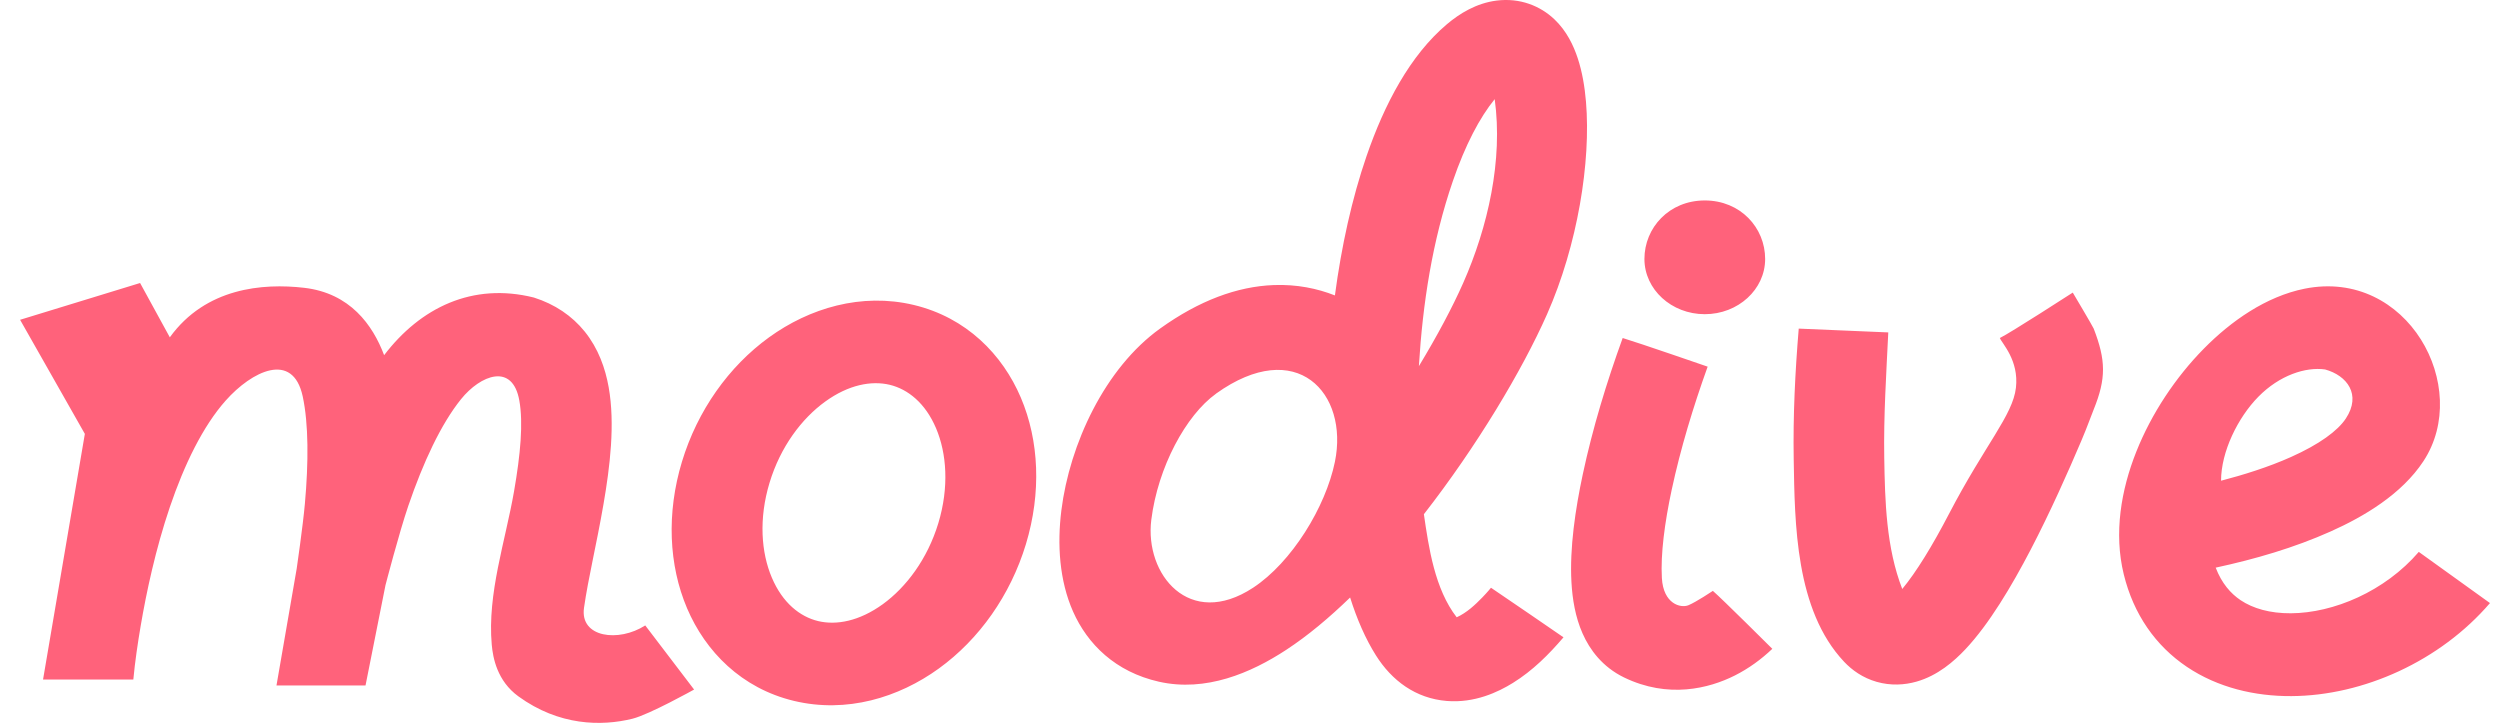
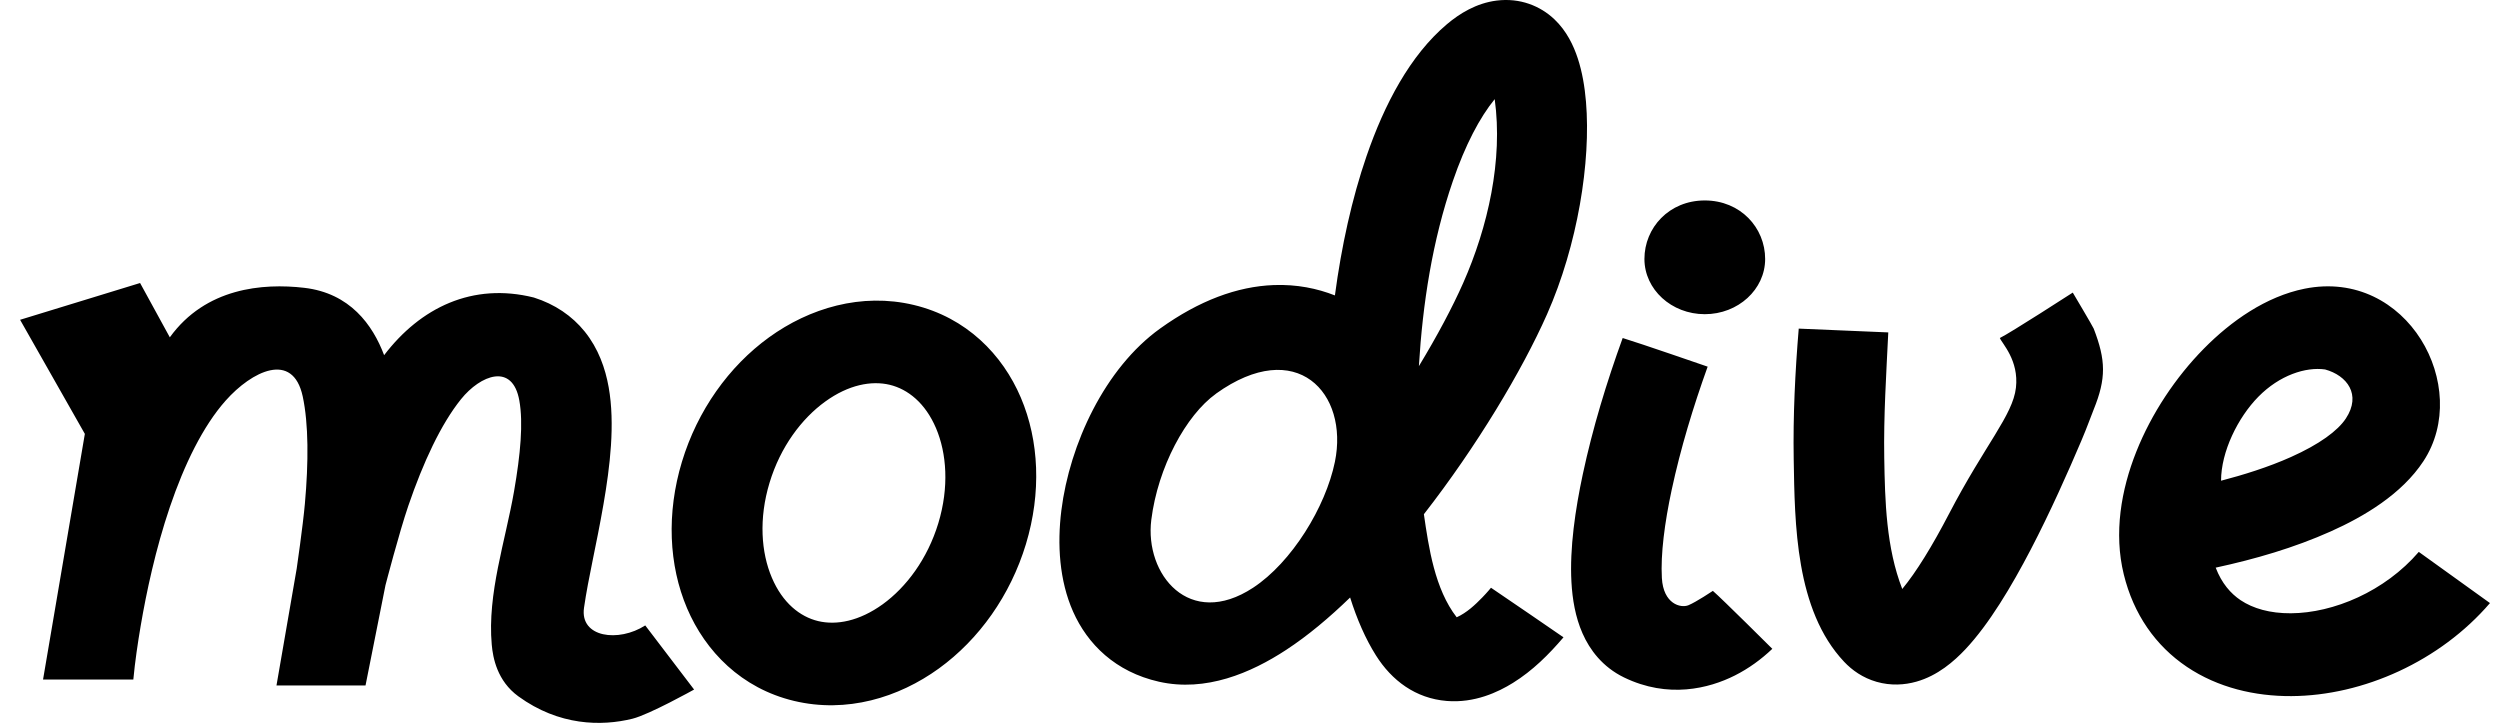
<svg xmlns="http://www.w3.org/2000/svg" viewBox="0 0 83 24" fill="none">
-   <path d="M10.096 9.555C11.619 9.73 12.374 10.787 12.753 11.792C13.957 10.213 15.688 9.369 17.724 9.878C18.423 10.099 18.992 10.487 19.412 11.007C19.87 11.575 20.097 12.233 20.208 12.856C20.425 14.073 20.251 15.496 20.036 16.739C19.796 18.126 19.536 19.16 19.389 20.179C19.246 21.169 20.541 21.333 21.422 20.764L23.044 22.893C23.044 22.893 21.555 23.724 20.996 23.862C19.971 24.115 18.561 24.101 17.209 23.118C16.505 22.606 16.364 21.838 16.326 21.402C16.175 19.708 16.78 17.964 17.067 16.308C17.28 15.082 17.375 14.043 17.242 13.299C17.017 12.033 15.954 12.449 15.305 13.254C14.641 14.079 14.048 15.353 13.556 16.793C13.251 17.685 12.798 19.428 12.798 19.428L12.136 22.754L12.135 22.756V22.758H9.179L9.851 18.874C9.851 18.874 10.057 17.459 10.122 16.726C10.246 15.345 10.246 14.069 10.05 13.16C9.722 11.642 8.359 12.323 7.491 13.301C6.738 14.149 6.12 15.418 5.638 16.837C5.164 18.235 4.86 19.668 4.673 20.764C4.572 21.359 4.484 21.956 4.427 22.556V22.561H1.429L2.817 14.405L0.667 10.617L4.651 9.396L5.638 11.199C6.827 9.555 8.721 9.396 10.096 9.555ZM25.533 11.199C26.869 10.233 28.594 9.708 30.339 10.125C32.084 10.543 33.281 11.767 33.891 13.199C34.501 14.632 34.576 16.36 34.061 18.064C33.545 19.767 32.505 21.228 31.169 22.195C29.833 23.162 28.106 23.688 26.361 23.27C24.617 22.853 23.421 21.628 22.811 20.196C22.201 18.763 22.125 17.035 22.64 15.332C23.156 13.628 24.197 12.166 25.533 11.199ZM49.69 0.019C50.467 -0.078 51.138 0.199 51.602 0.637C52.013 1.025 52.243 1.514 52.382 1.938C52.528 2.382 52.613 2.877 52.655 3.382C52.822 5.367 52.379 8.135 51.361 10.435C50.531 12.308 49.023 14.825 47.273 17.072C47.434 18.18 47.633 19.554 48.362 20.494C48.696 20.343 48.973 20.083 49.217 19.831C49.381 19.662 49.501 19.513 49.501 19.513C49.791 19.703 51.908 21.159 51.908 21.159C51.422 21.728 50.888 22.263 50.23 22.672C49.735 22.98 48.956 23.347 48.033 23.272C46.997 23.188 46.206 22.593 45.681 21.759C45.332 21.205 45.049 20.552 44.824 19.837C44.136 20.504 43.425 21.102 42.704 21.574C41.53 22.344 40.03 22.983 38.478 22.633C37.03 22.306 36.106 21.386 35.626 20.305C35.168 19.27 35.097 18.071 35.237 16.947C35.511 14.749 36.678 12.224 38.519 10.905C39.81 9.98 41.072 9.51 42.291 9.464C43.055 9.436 43.734 9.577 44.319 9.808C44.535 8.184 44.883 6.594 45.369 5.183C45.961 3.462 46.814 1.836 48.039 0.803C48.459 0.449 49.013 0.104 49.69 0.019ZM76.512 9.585C79.929 8.899 82.076 12.851 80.458 15.311C79.737 16.407 78.489 17.147 77.383 17.642C76.17 18.185 74.873 18.562 73.561 18.846C73.76 19.367 74.06 19.705 74.386 19.925C74.801 20.203 75.366 20.365 76.056 20.361C77.472 20.353 79.177 19.635 80.304 18.323L82.667 20.022C81.012 21.948 78.466 23.097 76.076 23.111C74.864 23.118 73.636 22.832 72.607 22.141C71.564 21.44 70.833 20.393 70.509 19.068C70.174 17.7 70.421 16.263 70.924 14.999C71.43 13.725 72.235 12.522 73.167 11.576C74.071 10.658 75.235 9.842 76.512 9.585ZM56.694 12.173C56.212 13.515 55.797 14.88 55.499 16.267C55.266 17.358 55.13 18.396 55.174 19.189C55.222 20.053 55.801 20.199 56.057 20.093C56.313 19.988 56.867 19.617 56.867 19.617C57.17 19.878 58.841 21.541 58.841 21.541C58.474 21.89 58.06 22.193 57.595 22.427C56.739 22.858 55.383 23.202 53.918 22.491C53.205 22.144 52.781 21.577 52.539 21.026C52.301 20.487 52.203 19.891 52.172 19.328C52.109 18.201 52.301 16.905 52.55 15.739C52.878 14.209 53.337 12.701 53.873 11.222C54.437 11.393 56.694 12.173 56.694 12.173ZM68.816 9.714C68.816 9.714 69.483 10.838 69.511 10.91C69.916 11.961 69.929 12.561 69.511 13.594C69.371 13.94 69.322 14.11 69.1 14.634C68.657 15.678 68.068 17.002 67.419 18.248C66.786 19.462 66.036 20.723 65.251 21.556C64.878 21.952 64.334 22.431 63.624 22.631C63.232 22.742 62.775 22.771 62.305 22.637C61.844 22.505 61.488 22.25 61.225 21.971C59.604 20.252 59.587 17.383 59.551 15.242C59.527 13.796 59.598 12.352 59.718 10.91L62.691 11.036C62.624 12.424 62.534 13.81 62.557 15.2C62.581 16.638 62.621 18.182 63.155 19.554C63.62 18.994 64.158 18.116 64.704 17.066C65.912 14.748 66.824 13.789 66.929 12.874C67.034 11.959 66.46 11.397 66.395 11.222C66.728 11.063 68.816 9.714 68.816 9.714ZM29.538 12.775C28.932 12.631 28.174 12.77 27.395 13.334C26.616 13.898 25.91 14.833 25.549 16.027C25.187 17.222 25.27 18.345 25.626 19.18C25.981 20.015 26.557 20.475 27.163 20.62C27.769 20.765 28.527 20.624 29.307 20.061C30.085 19.497 30.791 18.562 31.153 17.368C31.514 16.174 31.431 15.05 31.076 14.215C30.72 13.38 30.143 12.921 29.538 12.775ZM40.372 13.069L40.373 13.07C39.373 13.786 38.441 15.512 38.223 17.258C37.997 19.069 39.487 20.9 41.602 19.513C42.884 18.672 44.011 16.834 44.319 15.332C44.785 13.054 43.049 11.151 40.372 13.069ZM77.193 12.266C76.548 12.175 75.682 12.456 74.978 13.171C74.296 13.864 73.739 14.999 73.739 15.96C74.467 15.77 75.304 15.512 76.062 15.172C76.999 14.753 77.613 14.304 77.883 13.893C78.407 13.098 77.919 12.465 77.193 12.266ZM49.624 3.292C49.13 3.897 48.648 4.809 48.236 6.009C47.553 7.994 47.233 10.082 47.107 12.156C47.715 11.153 48.221 10.201 48.575 9.402C49.401 7.536 49.903 5.31 49.624 3.292ZM56.599 6.655C57.785 6.655 58.603 7.561 58.603 8.598C58.603 9.61 57.705 10.431 56.599 10.431C55.493 10.431 54.596 9.61 54.595 8.598C54.595 7.561 55.414 6.655 56.599 6.655Z" fill="#FF627B" />
+   <path d="M10.096 9.555C11.619 9.73 12.374 10.787 12.753 11.792C13.957 10.213 15.688 9.369 17.724 9.878C18.423 10.099 18.992 10.487 19.412 11.007C19.87 11.575 20.097 12.233 20.208 12.856C20.425 14.073 20.251 15.496 20.036 16.739C19.796 18.126 19.536 19.16 19.389 20.179C19.246 21.169 20.541 21.333 21.422 20.764L23.044 22.893C23.044 22.893 21.555 23.724 20.996 23.862C19.971 24.115 18.561 24.101 17.209 23.118C16.505 22.606 16.364 21.838 16.326 21.402C16.175 19.708 16.78 17.964 17.067 16.308C17.28 15.082 17.375 14.043 17.242 13.299C17.017 12.033 15.954 12.449 15.305 13.254C14.641 14.079 14.048 15.353 13.556 16.793C13.251 17.685 12.798 19.428 12.798 19.428L12.136 22.754L12.135 22.756V22.758H9.179L9.851 18.874C9.851 18.874 10.057 17.459 10.122 16.726C10.246 15.345 10.246 14.069 10.05 13.16C9.722 11.642 8.359 12.323 7.491 13.301C6.738 14.149 6.12 15.418 5.638 16.837C5.164 18.235 4.86 19.668 4.673 20.764C4.572 21.359 4.484 21.956 4.427 22.556V22.561H1.429L2.817 14.405L0.667 10.617L4.651 9.396L5.638 11.199C6.827 9.555 8.721 9.396 10.096 9.555ZM25.533 11.199C26.869 10.233 28.594 9.708 30.339 10.125C32.084 10.543 33.281 11.767 33.891 13.199C34.501 14.632 34.576 16.36 34.061 18.064C33.545 19.767 32.505 21.228 31.169 22.195C29.833 23.162 28.106 23.688 26.361 23.27C24.617 22.853 23.421 21.628 22.811 20.196C22.201 18.763 22.125 17.035 22.64 15.332C23.156 13.628 24.197 12.166 25.533 11.199ZM49.69 0.019C50.467 -0.078 51.138 0.199 51.602 0.637C52.013 1.025 52.243 1.514 52.382 1.938C52.528 2.382 52.613 2.877 52.655 3.382C52.822 5.367 52.379 8.135 51.361 10.435C50.531 12.308 49.023 14.825 47.273 17.072C47.434 18.18 47.633 19.554 48.362 20.494C48.696 20.343 48.973 20.083 49.217 19.831C49.381 19.662 49.501 19.513 49.501 19.513C49.791 19.703 51.908 21.159 51.908 21.159C51.422 21.728 50.888 22.263 50.23 22.672C49.735 22.98 48.956 23.347 48.033 23.272C46.997 23.188 46.206 22.593 45.681 21.759C45.332 21.205 45.049 20.552 44.824 19.837C44.136 20.504 43.425 21.102 42.704 21.574C41.53 22.344 40.03 22.983 38.478 22.633C37.03 22.306 36.106 21.386 35.626 20.305C35.168 19.27 35.097 18.071 35.237 16.947C35.511 14.749 36.678 12.224 38.519 10.905C39.81 9.98 41.072 9.51 42.291 9.464C43.055 9.436 43.734 9.577 44.319 9.808C44.535 8.184 44.883 6.594 45.369 5.183C45.961 3.462 46.814 1.836 48.039 0.803C48.459 0.449 49.013 0.104 49.69 0.019ZM76.512 9.585C79.929 8.899 82.076 12.851 80.458 15.311C79.737 16.407 78.489 17.147 77.383 17.642C76.17 18.185 74.873 18.562 73.561 18.846C73.76 19.367 74.06 19.705 74.386 19.925C74.801 20.203 75.366 20.365 76.056 20.361C77.472 20.353 79.177 19.635 80.304 18.323L82.667 20.022C81.012 21.948 78.466 23.097 76.076 23.111C74.864 23.118 73.636 22.832 72.607 22.141C71.564 21.44 70.833 20.393 70.509 19.068C70.174 17.7 70.421 16.263 70.924 14.999C71.43 13.725 72.235 12.522 73.167 11.576C74.071 10.658 75.235 9.842 76.512 9.585ZM56.694 12.173C56.212 13.515 55.797 14.88 55.499 16.267C55.266 17.358 55.13 18.396 55.174 19.189C55.222 20.053 55.801 20.199 56.057 20.093C56.313 19.988 56.867 19.617 56.867 19.617C57.17 19.878 58.841 21.541 58.841 21.541C58.474 21.89 58.06 22.193 57.595 22.427C56.739 22.858 55.383 23.202 53.918 22.491C53.205 22.144 52.781 21.577 52.539 21.026C52.301 20.487 52.203 19.891 52.172 19.328C52.109 18.201 52.301 16.905 52.55 15.739C52.878 14.209 53.337 12.701 53.873 11.222C54.437 11.393 56.694 12.173 56.694 12.173ZM68.816 9.714C68.816 9.714 69.483 10.838 69.511 10.91C69.916 11.961 69.929 12.561 69.511 13.594C69.371 13.94 69.322 14.11 69.1 14.634C68.657 15.678 68.068 17.002 67.419 18.248C66.786 19.462 66.036 20.723 65.251 21.556C64.878 21.952 64.334 22.431 63.624 22.631C63.232 22.742 62.775 22.771 62.305 22.637C61.844 22.505 61.488 22.25 61.225 21.971C59.604 20.252 59.587 17.383 59.551 15.242C59.527 13.796 59.598 12.352 59.718 10.91L62.691 11.036C62.624 12.424 62.534 13.81 62.557 15.2C62.581 16.638 62.621 18.182 63.155 19.554C63.62 18.994 64.158 18.116 64.704 17.066C65.912 14.748 66.824 13.789 66.929 12.874C67.034 11.959 66.46 11.397 66.395 11.222C66.728 11.063 68.816 9.714 68.816 9.714ZM29.538 12.775C28.932 12.631 28.174 12.77 27.395 13.334C26.616 13.898 25.91 14.833 25.549 16.027C25.187 17.222 25.27 18.345 25.626 19.18C25.981 20.015 26.557 20.475 27.163 20.62C27.769 20.765 28.527 20.624 29.307 20.061C30.085 19.497 30.791 18.562 31.153 17.368C31.514 16.174 31.431 15.05 31.076 14.215C30.72 13.38 30.143 12.921 29.538 12.775ZM40.372 13.069L40.373 13.07C39.373 13.786 38.441 15.512 38.223 17.258C37.997 19.069 39.487 20.9 41.602 19.513C42.884 18.672 44.011 16.834 44.319 15.332C44.785 13.054 43.049 11.151 40.372 13.069ZM77.193 12.266C76.548 12.175 75.682 12.456 74.978 13.171C74.296 13.864 73.739 14.999 73.739 15.96C74.467 15.77 75.304 15.512 76.062 15.172C76.999 14.753 77.613 14.304 77.883 13.893C78.407 13.098 77.919 12.465 77.193 12.266ZM49.624 3.292C49.13 3.897 48.648 4.809 48.236 6.009C47.553 7.994 47.233 10.082 47.107 12.156C47.715 11.153 48.221 10.201 48.575 9.402C49.401 7.536 49.903 5.31 49.624 3.292ZM56.599 6.655C57.785 6.655 58.603 7.561 58.603 8.598C58.603 9.61 57.705 10.431 56.599 10.431C55.493 10.431 54.596 9.61 54.595 8.598C54.595 7.561 55.414 6.655 56.599 6.655Z" fill="currentColor" />
</svg>
